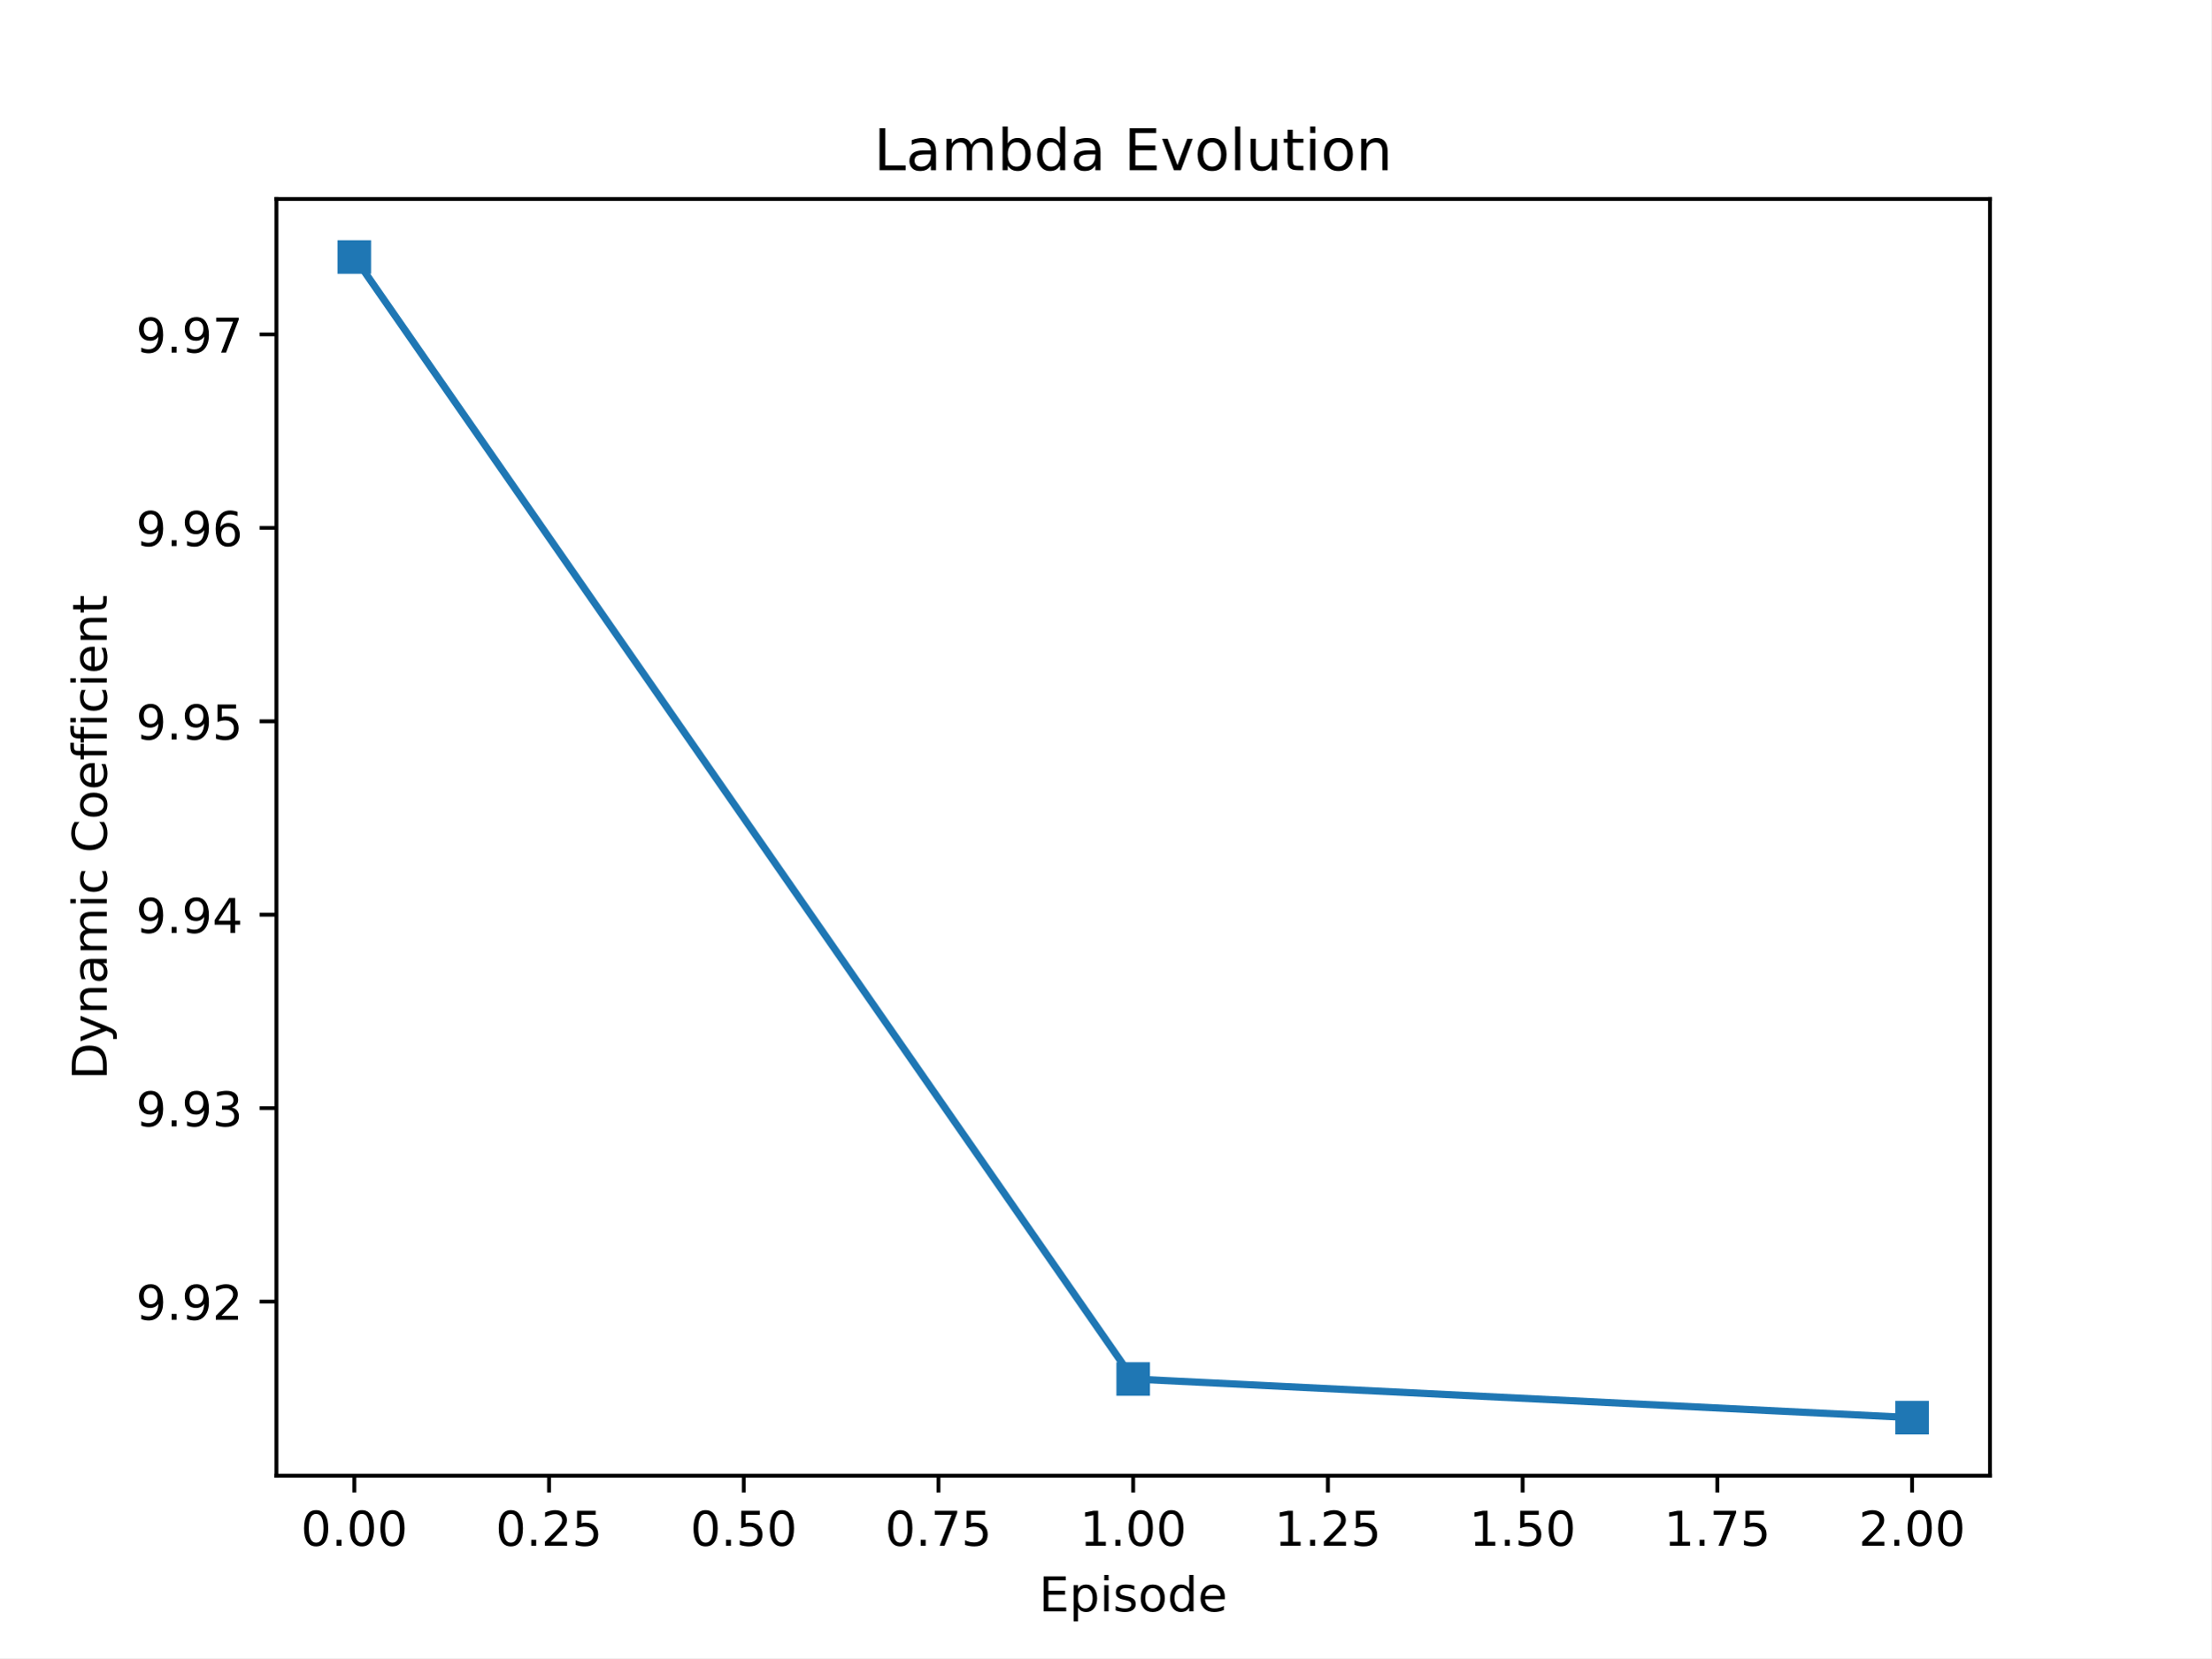
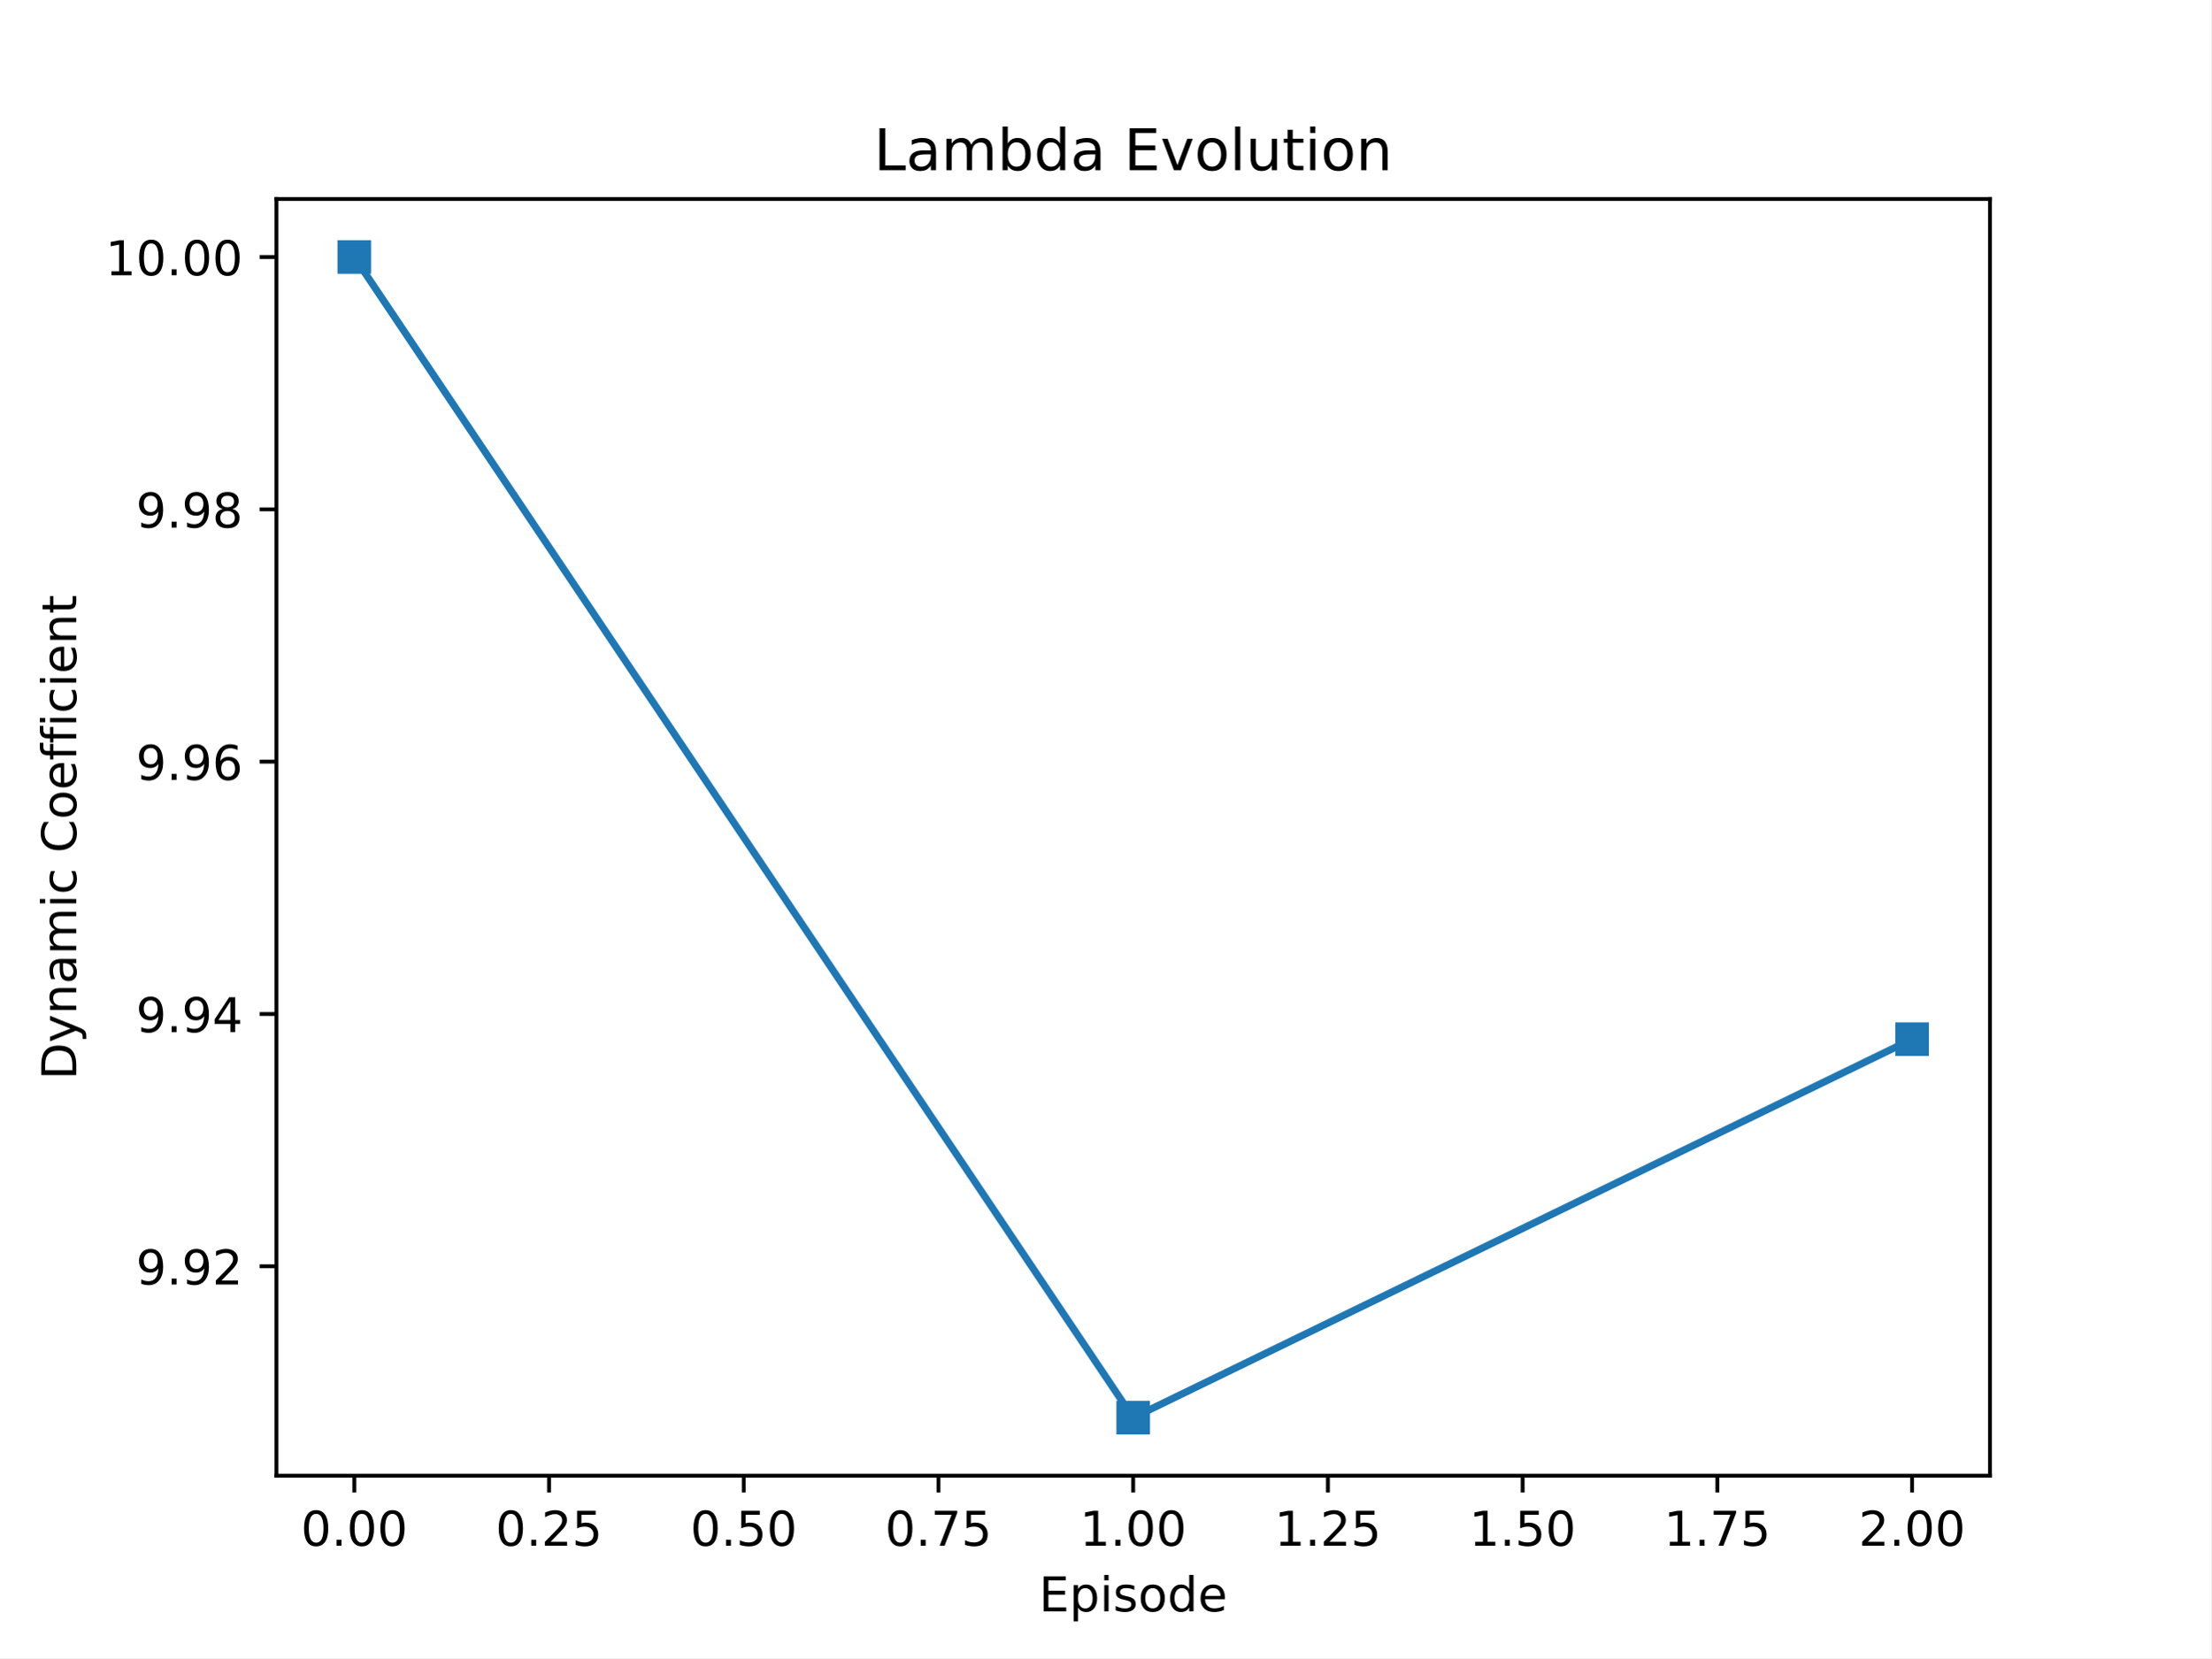
<svg xmlns="http://www.w3.org/2000/svg" xmlns:xlink="http://www.w3.org/1999/xlink" width="460.8pt" height="345.6pt" viewBox="0 0 460.8 345.6" version="1.1">
  <defs>
    <style type="text/css">*{stroke-linejoin: round; stroke-linecap: butt}</style>
  </defs>
  <g id="figure_1">
    <g id="patch_1">
      <path d="M 0 345.6  L 460.8 345.6  L 460.8 0  L 0 0  z " style="fill: #ffffff" />
    </g>
    <g id="axes_1">
      <g id="patch_2">
        <path d="M 57.6 307.584  L 414.72 307.584  L 414.72 41.472  L 57.6 41.472  z " style="fill: #ffffff" />
      </g>
      <g id="matplotlib.axis_1">
        <g id="xtick_1">
          <g id="line2d_1">
            <defs>
-               <path id="md68a7f37df" d="M 0 0  L 0 3.5  " style="stroke: #000000; stroke-width: 0.8" />
+               <path id="mef1ffcd3d6" d="M 0 0  L 0 3.5  " style="stroke: #000000; stroke-width: 0.8" />
            </defs>
            <g>
-               <use xlink:href="#md68a7f37df" x="73.833" y="307.584" style="stroke: #000000; stroke-width: 0.8" />
+               <use xlink:href="#mef1ffcd3d6" x="73.833" y="307.584" style="stroke: #000000; stroke-width: 0.8" />
            </g>
          </g>
          <g id="text_1">
            <g transform="translate(62.69991 322.1824) scale(0.1 -0.1)">
              <defs>
                <path id="DejaVuSans-30" d="M 2034 4250  Q 1547 4250 1301 3770  Q 1056 3291 1056 2328  Q 1056 1369 1301 889  Q 1547 409 2034 409  Q 2525 409 2770 889  Q 3016 1369 3016 2328  Q 3016 3291 2770 3770  Q 2525 4250 2034 4250  z M 2034 4750  Q 2819 4750 3233 4129  Q 3647 3509 3647 2328  Q 3647 1150 3233 529  Q 2819 -91 2034 -91  Q 1250 -91 836 529  Q 422 1150 422 2328  Q 422 3509 836 4129  Q 1250 4750 2034 4750  z " transform="scale(0.015625)" />
                <path id="DejaVuSans-2e" d="M 684 794  L 1344 794  L 1344 0  L 684 0  L 684 794  z " transform="scale(0.015625)" />
              </defs>
              <use xlink:href="#DejaVuSans-30" />
              <use xlink:href="#DejaVuSans-2e" x="63.623" />
              <use xlink:href="#DejaVuSans-30" x="95.41" />
              <use xlink:href="#DejaVuSans-30" x="159.033" />
            </g>
          </g>
        </g>
        <g id="xtick_2">
          <g id="line2d_2">
            <g>
-               <use xlink:href="#md68a7f37df" x="114.415" y="307.584" style="stroke: #000000; stroke-width: 0.8" />
+               <use xlink:href="#mef1ffcd3d6" x="114.415" y="307.584" style="stroke: #000000; stroke-width: 0.8" />
            </g>
          </g>
          <g id="text_2">
            <g transform="translate(103.2817 322.1824) scale(0.1 -0.1)">
              <defs>
                <path id="DejaVuSans-32" d="M 1228 531  L 3431 531  L 3431 0  L 469 0  L 469 531  Q 828 903 1448 1529  Q 2069 2156 2228 2338  Q 2531 2678 2651 2914  Q 2772 3150 2772 3378  Q 2772 3750 2511 3984  Q 2250 4219 1831 4219  Q 1534 4219 1204 4116  Q 875 4013 500 3803  L 500 4441  Q 881 4594 1212 4672  Q 1544 4750 1819 4750  Q 2544 4750 2975 4387  Q 3406 4025 3406 3419  Q 3406 3131 3298 2873  Q 3191 2616 2906 2266  Q 2828 2175 2409 1742  Q 1991 1309 1228 531  z " transform="scale(0.015625)" />
                <path id="DejaVuSans-35" d="M 691 4666  L 3169 4666  L 3169 4134  L 1269 4134  L 1269 2991  Q 1406 3038 1543 3061  Q 1681 3084 1819 3084  Q 2600 3084 3056 2656  Q 3513 2228 3513 1497  Q 3513 744 3044 326  Q 2575 -91 1722 -91  Q 1428 -91 1123 -41  Q 819 9 494 109  L 494 744  Q 775 591 1075 516  Q 1375 441 1709 441  Q 2250 441 2565 725  Q 2881 1009 2881 1497  Q 2881 1984 2565 2268  Q 2250 2553 1709 2553  Q 1456 2553 1204 2497  Q 953 2441 691 2322  L 691 4666  z " transform="scale(0.015625)" />
              </defs>
              <use xlink:href="#DejaVuSans-30" />
              <use xlink:href="#DejaVuSans-2e" x="63.623" />
              <use xlink:href="#DejaVuSans-32" x="95.41" />
              <use xlink:href="#DejaVuSans-35" x="159.033" />
            </g>
          </g>
        </g>
        <g id="xtick_3">
          <g id="line2d_3">
            <g>
-               <use xlink:href="#md68a7f37df" x="154.996" y="307.584" style="stroke: #000000; stroke-width: 0.8" />
+               <use xlink:href="#mef1ffcd3d6" x="154.996" y="307.584" style="stroke: #000000; stroke-width: 0.8" />
            </g>
          </g>
          <g id="text_3">
            <g transform="translate(143.8636 322.1824) scale(0.1 -0.1)">
              <use xlink:href="#DejaVuSans-30" />
              <use xlink:href="#DejaVuSans-2e" x="63.623" />
              <use xlink:href="#DejaVuSans-35" x="95.41" />
              <use xlink:href="#DejaVuSans-30" x="159.033" />
            </g>
          </g>
        </g>
        <g id="xtick_4">
          <g id="line2d_4">
            <g>
-               <use xlink:href="#md68a7f37df" x="195.578" y="307.584" style="stroke: #000000; stroke-width: 0.8" />
+               <use xlink:href="#mef1ffcd3d6" x="195.578" y="307.584" style="stroke: #000000; stroke-width: 0.8" />
            </g>
          </g>
          <g id="text_4">
            <g transform="translate(184.4454 322.1824) scale(0.1 -0.1)">
              <defs>
                <path id="DejaVuSans-37" d="M 525 4666  L 3525 4666  L 3525 4397  L 1831 0  L 1172 0  L 2766 4134  L 525 4134  L 525 4666  z " transform="scale(0.015625)" />
              </defs>
              <use xlink:href="#DejaVuSans-30" />
              <use xlink:href="#DejaVuSans-2e" x="63.623" />
              <use xlink:href="#DejaVuSans-37" x="95.41" />
              <use xlink:href="#DejaVuSans-35" x="159.033" />
            </g>
          </g>
        </g>
        <g id="xtick_5">
          <g id="line2d_5">
            <g>
-               <use xlink:href="#md68a7f37df" x="236.16" y="307.584" style="stroke: #000000; stroke-width: 0.8" />
+               <use xlink:href="#mef1ffcd3d6" x="236.16" y="307.584" style="stroke: #000000; stroke-width: 0.8" />
            </g>
          </g>
          <g id="text_5">
            <g transform="translate(225.0272 322.1824) scale(0.1 -0.1)">
              <defs>
                <path id="DejaVuSans-31" d="M 794 531  L 1825 531  L 1825 4091  L 703 3866  L 703 4441  L 1819 4666  L 2450 4666  L 2450 531  L 3481 531  L 3481 0  L 794 0  L 794 531  z " transform="scale(0.015625)" />
              </defs>
              <use xlink:href="#DejaVuSans-31" />
              <use xlink:href="#DejaVuSans-2e" x="63.623" />
              <use xlink:href="#DejaVuSans-30" x="95.41" />
              <use xlink:href="#DejaVuSans-30" x="159.033" />
            </g>
          </g>
        </g>
        <g id="xtick_6">
          <g id="line2d_6">
            <g>
-               <use xlink:href="#md68a7f37df" x="276.742" y="307.584" style="stroke: #000000; stroke-width: 0.8" />
+               <use xlink:href="#mef1ffcd3d6" x="276.742" y="307.584" style="stroke: #000000; stroke-width: 0.8" />
            </g>
          </g>
          <g id="text_6">
            <g transform="translate(265.609 322.1824) scale(0.1 -0.1)">
              <use xlink:href="#DejaVuSans-31" />
              <use xlink:href="#DejaVuSans-2e" x="63.623" />
              <use xlink:href="#DejaVuSans-32" x="95.41" />
              <use xlink:href="#DejaVuSans-35" x="159.033" />
            </g>
          </g>
        </g>
        <g id="xtick_7">
          <g id="line2d_7">
            <g>
-               <use xlink:href="#md68a7f37df" x="317.324" y="307.584" style="stroke: #000000; stroke-width: 0.8" />
+               <use xlink:href="#mef1ffcd3d6" x="317.324" y="307.584" style="stroke: #000000; stroke-width: 0.8" />
            </g>
          </g>
          <g id="text_7">
            <g transform="translate(306.1908 322.1824) scale(0.1 -0.1)">
              <use xlink:href="#DejaVuSans-31" />
              <use xlink:href="#DejaVuSans-2e" x="63.623" />
              <use xlink:href="#DejaVuSans-35" x="95.41" />
              <use xlink:href="#DejaVuSans-30" x="159.033" />
            </g>
          </g>
        </g>
        <g id="xtick_8">
          <g id="line2d_8">
            <g>
-               <use xlink:href="#md68a7f37df" x="357.905" y="307.584" style="stroke: #000000; stroke-width: 0.8" />
+               <use xlink:href="#mef1ffcd3d6" x="357.905" y="307.584" style="stroke: #000000; stroke-width: 0.8" />
            </g>
          </g>
          <g id="text_8">
            <g transform="translate(346.7726 322.1824) scale(0.1 -0.1)">
              <use xlink:href="#DejaVuSans-31" />
              <use xlink:href="#DejaVuSans-2e" x="63.623" />
              <use xlink:href="#DejaVuSans-37" x="95.41" />
              <use xlink:href="#DejaVuSans-35" x="159.033" />
            </g>
          </g>
        </g>
        <g id="xtick_9">
          <g id="line2d_9">
            <g>
-               <use xlink:href="#md68a7f37df" x="398.487" y="307.584" style="stroke: #000000; stroke-width: 0.8" />
+               <use xlink:href="#mef1ffcd3d6" x="398.487" y="307.584" style="stroke: #000000; stroke-width: 0.8" />
            </g>
          </g>
          <g id="text_9">
            <g transform="translate(387.3545 322.1824) scale(0.1 -0.1)">
              <use xlink:href="#DejaVuSans-32" />
              <use xlink:href="#DejaVuSans-2e" x="63.623" />
              <use xlink:href="#DejaVuSans-30" x="95.41" />
              <use xlink:href="#DejaVuSans-30" x="159.033" />
            </g>
          </g>
        </g>
        <g id="text_10">
          <g transform="translate(216.5225 335.8606) scale(0.1 -0.1)">
            <defs>
              <path id="DejaVuSans-45" d="M 628 4666  L 3578 4666  L 3578 4134  L 1259 4134  L 1259 2753  L 3481 2753  L 3481 2222  L 1259 2222  L 1259 531  L 3634 531  L 3634 0  L 628 0  L 628 4666  z " transform="scale(0.015625)" />
              <path id="DejaVuSans-70" d="M 1159 525  L 1159 -1331  L 581 -1331  L 581 3500  L 1159 3500  L 1159 2969  Q 1341 3281 1617 3432  Q 1894 3584 2278 3584  Q 2916 3584 3314 3078  Q 3713 2572 3713 1747  Q 3713 922 3314 415  Q 2916 -91 2278 -91  Q 1894 -91 1617 61  Q 1341 213 1159 525  z M 3116 1747  Q 3116 2381 2855 2742  Q 2594 3103 2138 3103  Q 1681 3103 1420 2742  Q 1159 2381 1159 1747  Q 1159 1113 1420 752  Q 1681 391 2138 391  Q 2594 391 2855 752  Q 3116 1113 3116 1747  z " transform="scale(0.015625)" />
              <path id="DejaVuSans-69" d="M 603 3500  L 1178 3500  L 1178 0  L 603 0  L 603 3500  z M 603 4863  L 1178 4863  L 1178 4134  L 603 4134  L 603 4863  z " transform="scale(0.015625)" />
              <path id="DejaVuSans-73" d="M 2834 3397  L 2834 2853  Q 2591 2978 2328 3040  Q 2066 3103 1784 3103  Q 1356 3103 1142 2972  Q 928 2841 928 2578  Q 928 2378 1081 2264  Q 1234 2150 1697 2047  L 1894 2003  Q 2506 1872 2764 1633  Q 3022 1394 3022 966  Q 3022 478 2636 193  Q 2250 -91 1575 -91  Q 1294 -91 989 -36  Q 684 19 347 128  L 347 722  Q 666 556 975 473  Q 1284 391 1588 391  Q 1994 391 2212 530  Q 2431 669 2431 922  Q 2431 1156 2273 1281  Q 2116 1406 1581 1522  L 1381 1569  Q 847 1681 609 1914  Q 372 2147 372 2553  Q 372 3047 722 3315  Q 1072 3584 1716 3584  Q 2034 3584 2315 3537  Q 2597 3491 2834 3397  z " transform="scale(0.015625)" />
              <path id="DejaVuSans-6f" d="M 1959 3097  Q 1497 3097 1228 2736  Q 959 2375 959 1747  Q 959 1119 1226 758  Q 1494 397 1959 397  Q 2419 397 2687 759  Q 2956 1122 2956 1747  Q 2956 2369 2687 2733  Q 2419 3097 1959 3097  z M 1959 3584  Q 2709 3584 3137 3096  Q 3566 2609 3566 1747  Q 3566 888 3137 398  Q 2709 -91 1959 -91  Q 1206 -91 779 398  Q 353 888 353 1747  Q 353 2609 779 3096  Q 1206 3584 1959 3584  z " transform="scale(0.015625)" />
              <path id="DejaVuSans-64" d="M 2906 2969  L 2906 4863  L 3481 4863  L 3481 0  L 2906 0  L 2906 525  Q 2725 213 2448 61  Q 2172 -91 1784 -91  Q 1150 -91 751 415  Q 353 922 353 1747  Q 353 2572 751 3078  Q 1150 3584 1784 3584  Q 2172 3584 2448 3432  Q 2725 3281 2906 2969  z M 947 1747  Q 947 1113 1208 752  Q 1469 391 1925 391  Q 2381 391 2643 752  Q 2906 1113 2906 1747  Q 2906 2381 2643 2742  Q 2381 3103 1925 3103  Q 1469 3103 1208 2742  Q 947 2381 947 1747  z " transform="scale(0.015625)" />
              <path id="DejaVuSans-65" d="M 3597 1894  L 3597 1613  L 953 1613  Q 991 1019 1311 708  Q 1631 397 2203 397  Q 2534 397 2845 478  Q 3156 559 3463 722  L 3463 178  Q 3153 47 2828 -22  Q 2503 -91 2169 -91  Q 1331 -91 842 396  Q 353 884 353 1716  Q 353 2575 817 3079  Q 1281 3584 2069 3584  Q 2775 3584 3186 3129  Q 3597 2675 3597 1894  z M 3022 2063  Q 3016 2534 2758 2815  Q 2500 3097 2075 3097  Q 1594 3097 1305 2825  Q 1016 2553 972 2059  L 3022 2063  z " transform="scale(0.015625)" />
            </defs>
            <use xlink:href="#DejaVuSans-45" />
            <use xlink:href="#DejaVuSans-70" x="63.184" />
            <use xlink:href="#DejaVuSans-69" x="126.66" />
            <use xlink:href="#DejaVuSans-73" x="154.443" />
            <use xlink:href="#DejaVuSans-6f" x="206.543" />
            <use xlink:href="#DejaVuSans-64" x="267.725" />
            <use xlink:href="#DejaVuSans-65" x="331.201" />
          </g>
        </g>
      </g>
      <g id="matplotlib.axis_2">
        <g id="ytick_1">
          <g id="line2d_10">
            <defs>
-               <path id="m6f80bc88c9" d="M 0 0  L -3.5 0  " style="stroke: #000000; stroke-width: 0.8" />
+               <path id="me86114add8" d="M 0 0  L -3.5 0  " style="stroke: #000000; stroke-width: 0.8" />
            </defs>
            <g>
-               <use xlink:href="#m6f80bc88c9" x="57.6" y="271.296" style="stroke: #000000; stroke-width: 0.8" />
+               <use xlink:href="#me86114add8" x="57.6" y="263.933" style="stroke: #000000; stroke-width: 0.8" />
            </g>
          </g>
          <g id="text_11">
-             <g transform="translate(28.33438 275.0952) scale(0.1 -0.1)">
+             <g transform="translate(28.33438 267.7324) scale(0.1 -0.1)">
              <defs>
                <path id="DejaVuSans-39" d="M 703 97  L 703 672  Q 941 559 1184 500  Q 1428 441 1663 441  Q 2288 441 2617 861  Q 2947 1281 2994 2138  Q 2813 1869 2534 1725  Q 2256 1581 1919 1581  Q 1219 1581 811 2004  Q 403 2428 403 3163  Q 403 3881 828 4315  Q 1253 4750 1959 4750  Q 2769 4750 3195 4129  Q 3622 3509 3622 2328  Q 3622 1225 3098 567  Q 2575 -91 1691 -91  Q 1453 -91 1209 -44  Q 966 3 703 97  z M 1959 2075  Q 2384 2075 2632 2365  Q 2881 2656 2881 3163  Q 2881 3666 2632 3958  Q 2384 4250 1959 4250  Q 1534 4250 1286 3958  Q 1038 3666 1038 3163  Q 1038 2656 1286 2365  Q 1534 2075 1959 2075  z " transform="scale(0.015625)" />
              </defs>
              <use xlink:href="#DejaVuSans-39" />
              <use xlink:href="#DejaVuSans-2e" x="63.623" />
              <use xlink:href="#DejaVuSans-39" x="95.41" />
              <use xlink:href="#DejaVuSans-32" x="159.033" />
            </g>
          </g>
        </g>
        <g id="ytick_2">
          <g id="line2d_11">
            <g>
-               <use xlink:href="#m6f80bc88c9" x="57.6" y="230.976" style="stroke: #000000; stroke-width: 0.8" />
+               <use xlink:href="#me86114add8" x="57.6" y="211.342" style="stroke: #000000; stroke-width: 0.8" />
            </g>
          </g>
          <g id="text_12">
-             <g transform="translate(28.33438 234.7752) scale(0.1 -0.1)">
-               <defs>
-                 <path id="DejaVuSans-33" d="M 2597 2516  Q 3050 2419 3304 2112  Q 3559 1806 3559 1356  Q 3559 666 3084 287  Q 2609 -91 1734 -91  Q 1441 -91 1130 -33  Q 819 25 488 141  L 488 750  Q 750 597 1062 519  Q 1375 441 1716 441  Q 2309 441 2620 675  Q 2931 909 2931 1356  Q 2931 1769 2642 2001  Q 2353 2234 1838 2234  L 1294 2234  L 1294 2753  L 1863 2753  Q 2328 2753 2575 2939  Q 2822 3125 2822 3475  Q 2822 3834 2567 4026  Q 2313 4219 1838 4219  Q 1578 4219 1281 4162  Q 984 4106 628 3988  L 628 4550  Q 988 4650 1302 4700  Q 1616 4750 1894 4750  Q 2613 4750 3031 4423  Q 3450 4097 3450 3541  Q 3450 3153 3228 2886  Q 3006 2619 2597 2516  z " transform="scale(0.015625)" />
+             <g transform="translate(28.33438 215.1411) scale(0.1 -0.1)">
+               <defs>
+                 <path id="DejaVuSans-34" d="M 2419 4116  L 825 1625  L 2419 1625  L 2419 4116  z M 2253 4666  L 3047 4666  L 3047 1625  L 3713 1625  L 3713 1100  L 3047 1100  L 3047 0  L 2419 0  L 2419 1100  L 313 1100  L 313 1709  L 2253 4666  z " transform="scale(0.015625)" />
              </defs>
              <use xlink:href="#DejaVuSans-39" />
              <use xlink:href="#DejaVuSans-2e" x="63.623" />
              <use xlink:href="#DejaVuSans-39" x="95.41" />
-               <use xlink:href="#DejaVuSans-33" x="159.033" />
+               <use xlink:href="#DejaVuSans-34" x="159.033" />
            </g>
          </g>
        </g>
        <g id="ytick_3">
          <g id="line2d_12">
            <g>
-               <use xlink:href="#m6f80bc88c9" x="57.6" y="190.656" style="stroke: #000000; stroke-width: 0.8" />
+               <use xlink:href="#me86114add8" x="57.6" y="158.751" style="stroke: #000000; stroke-width: 0.8" />
            </g>
          </g>
          <g id="text_13">
-             <g transform="translate(28.33438 194.4552) scale(0.1 -0.1)">
-               <defs>
-                 <path id="DejaVuSans-34" d="M 2419 4116  L 825 1625  L 2419 1625  L 2419 4116  z M 2253 4666  L 3047 4666  L 3047 1625  L 3713 1625  L 3713 1100  L 3047 1100  L 3047 0  L 2419 0  L 2419 1100  L 313 1100  L 313 1709  L 2253 4666  z " transform="scale(0.015625)" />
+             <g transform="translate(28.33438 162.5498) scale(0.1 -0.1)">
+               <defs>
+                 <path id="DejaVuSans-36" d="M 2113 2584  Q 1688 2584 1439 2293  Q 1191 2003 1191 1497  Q 1191 994 1439 701  Q 1688 409 2113 409  Q 2538 409 2786 701  Q 3034 994 3034 1497  Q 3034 2003 2786 2293  Q 2538 2584 2113 2584  z M 3366 4563  L 3366 3988  Q 3128 4100 2886 4159  Q 2644 4219 2406 4219  Q 1781 4219 1451 3797  Q 1122 3375 1075 2522  Q 1259 2794 1537 2939  Q 1816 3084 2150 3084  Q 2853 3084 3261 2657  Q 3669 2231 3669 1497  Q 3669 778 3244 343  Q 2819 -91 2113 -91  Q 1303 -91 875 529  Q 447 1150 447 2328  Q 447 3434 972 4092  Q 1497 4750 2381 4750  Q 2619 4750 2861 4703  Q 3103 4656 3366 4563  z " transform="scale(0.015625)" />
              </defs>
              <use xlink:href="#DejaVuSans-39" />
              <use xlink:href="#DejaVuSans-2e" x="63.623" />
              <use xlink:href="#DejaVuSans-39" x="95.41" />
-               <use xlink:href="#DejaVuSans-34" x="159.033" />
+               <use xlink:href="#DejaVuSans-36" x="159.033" />
            </g>
          </g>
        </g>
        <g id="ytick_4">
          <g id="line2d_13">
            <g>
-               <use xlink:href="#m6f80bc88c9" x="57.6" y="150.336" style="stroke: #000000; stroke-width: 0.8" />
+               <use xlink:href="#me86114add8" x="57.6" y="106.159" style="stroke: #000000; stroke-width: 0.8" />
            </g>
          </g>
          <g id="text_14">
-             <g transform="translate(28.33438 154.1352) scale(0.1 -0.1)">
+             <g transform="translate(28.33438 109.9585) scale(0.1 -0.1)">
+               <defs>
+                 <path id="DejaVuSans-38" d="M 2034 2216  Q 1584 2216 1326 1975  Q 1069 1734 1069 1313  Q 1069 891 1326 650  Q 1584 409 2034 409  Q 2484 409 2743 651  Q 3003 894 3003 1313  Q 3003 1734 2745 1975  Q 2488 2216 2034 2216  z M 1403 2484  Q 997 2584 770 2862  Q 544 3141 544 3541  Q 544 4100 942 4425  Q 1341 4750 2034 4750  Q 2731 4750 3128 4425  Q 3525 4100 3525 3541  Q 3525 3141 3298 2862  Q 3072 2584 2669 2484  Q 3125 2378 3379 2068  Q 3634 1759 3634 1313  Q 3634 634 3220 271  Q 2806 -91 2034 -91  Q 1263 -91 848 271  Q 434 634 434 1313  Q 434 1759 690 2068  Q 947 2378 1403 2484  z M 1172 3481  Q 1172 3119 1398 2916  Q 1625 2713 2034 2713  Q 2441 2713 2670 2916  Q 2900 3119 2900 3481  Q 2900 3844 2670 4047  Q 2441 4250 2034 4250  Q 1625 4250 1398 4047  Q 1172 3844 1172 3481  z " transform="scale(0.015625)" />
+               </defs>
              <use xlink:href="#DejaVuSans-39" />
              <use xlink:href="#DejaVuSans-2e" x="63.623" />
              <use xlink:href="#DejaVuSans-39" x="95.41" />
-               <use xlink:href="#DejaVuSans-35" x="159.033" />
+               <use xlink:href="#DejaVuSans-38" x="159.033" />
            </g>
          </g>
        </g>
        <g id="ytick_5">
          <g id="line2d_14">
            <g>
-               <use xlink:href="#m6f80bc88c9" x="57.6" y="110.016" style="stroke: #000000; stroke-width: 0.8" />
+               <use xlink:href="#me86114add8" x="57.6" y="53.568" style="stroke: #000000; stroke-width: 0.8" />
            </g>
          </g>
          <g id="text_15">
-             <g transform="translate(28.33438 113.8152) scale(0.1 -0.1)">
-               <defs>
-                 <path id="DejaVuSans-36" d="M 2113 2584  Q 1688 2584 1439 2293  Q 1191 2003 1191 1497  Q 1191 994 1439 701  Q 1688 409 2113 409  Q 2538 409 2786 701  Q 3034 994 3034 1497  Q 3034 2003 2786 2293  Q 2538 2584 2113 2584  z M 3366 4563  L 3366 3988  Q 3128 4100 2886 4159  Q 2644 4219 2406 4219  Q 1781 4219 1451 3797  Q 1122 3375 1075 2522  Q 1259 2794 1537 2939  Q 1816 3084 2150 3084  Q 2853 3084 3261 2657  Q 3669 2231 3669 1497  Q 3669 778 3244 343  Q 2819 -91 2113 -91  Q 1303 -91 875 529  Q 447 1150 447 2328  Q 447 3434 972 4092  Q 1497 4750 2381 4750  Q 2619 4750 2861 4703  Q 3103 4656 3366 4563  z " transform="scale(0.015625)" />
-               </defs>
-               <use xlink:href="#DejaVuSans-39" />
-               <use xlink:href="#DejaVuSans-2e" x="63.623" />
-               <use xlink:href="#DejaVuSans-39" x="95.41" />
-               <use xlink:href="#DejaVuSans-36" x="159.033" />
-             </g>
-           </g>
-         </g>
-         <g id="ytick_6">
-           <g id="line2d_15">
-             <g>
-               <use xlink:href="#m6f80bc88c9" x="57.6" y="69.696" style="stroke: #000000; stroke-width: 0.8" />
-             </g>
-           </g>
-           <g id="text_16">
-             <g transform="translate(28.33438 73.49522) scale(0.1 -0.1)">
-               <use xlink:href="#DejaVuSans-39" />
-               <use xlink:href="#DejaVuSans-2e" x="63.623" />
-               <use xlink:href="#DejaVuSans-39" x="95.41" />
-               <use xlink:href="#DejaVuSans-37" x="159.033" />
-             </g>
-           </g>
-         </g>
-         <g id="text_17">
-           <g transform="translate(22.25469 225.0483) rotate(-90) scale(0.1 -0.1)">
+             <g transform="translate(21.97188 57.36722) scale(0.1 -0.1)">
+               <use xlink:href="#DejaVuSans-31" />
+               <use xlink:href="#DejaVuSans-30" x="63.623" />
+               <use xlink:href="#DejaVuSans-2e" x="127.246" />
+               <use xlink:href="#DejaVuSans-30" x="159.033" />
+               <use xlink:href="#DejaVuSans-30" x="222.656" />
+             </g>
+           </g>
+         </g>
+         <g id="text_16">
+           <g transform="translate(15.89219 225.0483) rotate(-90) scale(0.1 -0.1)">
            <defs>
              <path id="DejaVuSans-44" d="M 1259 4147  L 1259 519  L 2022 519  Q 2988 519 3436 956  Q 3884 1394 3884 2338  Q 3884 3275 3436 3711  Q 2988 4147 2022 4147  L 1259 4147  z M 628 4666  L 1925 4666  Q 3281 4666 3915 4102  Q 4550 3538 4550 2338  Q 4550 1131 3912 565  Q 3275 0 1925 0  L 628 0  L 628 4666  z " transform="scale(0.015625)" />
              <path id="DejaVuSans-79" d="M 2059 -325  Q 1816 -950 1584 -1140  Q 1353 -1331 966 -1331  L 506 -1331  L 506 -850  L 844 -850  Q 1081 -850 1212 -737  Q 1344 -625 1503 -206  L 1606 56  L 191 3500  L 800 3500  L 1894 763  L 2988 3500  L 3597 3500  L 2059 -325  z " transform="scale(0.015625)" />
              <path id="DejaVuSans-6e" d="M 3513 2113  L 3513 0  L 2938 0  L 2938 2094  Q 2938 2591 2744 2837  Q 2550 3084 2163 3084  Q 1697 3084 1428 2787  Q 1159 2491 1159 1978  L 1159 0  L 581 0  L 581 3500  L 1159 3500  L 1159 2956  Q 1366 3272 1645 3428  Q 1925 3584 2291 3584  Q 2894 3584 3203 3211  Q 3513 2838 3513 2113  z " transform="scale(0.015625)" />
              <path id="DejaVuSans-61" d="M 2194 1759  Q 1497 1759 1228 1600  Q 959 1441 959 1056  Q 959 750 1161 570  Q 1363 391 1709 391  Q 2188 391 2477 730  Q 2766 1069 2766 1631  L 2766 1759  L 2194 1759  z M 3341 1997  L 3341 0  L 2766 0  L 2766 531  Q 2569 213 2275 61  Q 1981 -91 1556 -91  Q 1019 -91 701 211  Q 384 513 384 1019  Q 384 1609 779 1909  Q 1175 2209 1959 2209  L 2766 2209  L 2766 2266  Q 2766 2663 2505 2880  Q 2244 3097 1772 3097  Q 1472 3097 1187 3025  Q 903 2953 641 2809  L 641 3341  Q 956 3463 1253 3523  Q 1550 3584 1831 3584  Q 2591 3584 2966 3190  Q 3341 2797 3341 1997  z " transform="scale(0.015625)" />
              <path id="DejaVuSans-6d" d="M 3328 2828  Q 3544 3216 3844 3400  Q 4144 3584 4550 3584  Q 5097 3584 5394 3201  Q 5691 2819 5691 2113  L 5691 0  L 5113 0  L 5113 2094  Q 5113 2597 4934 2840  Q 4756 3084 4391 3084  Q 3944 3084 3684 2787  Q 3425 2491 3425 1978  L 3425 0  L 2847 0  L 2847 2094  Q 2847 2600 2669 2842  Q 2491 3084 2119 3084  Q 1678 3084 1418 2786  Q 1159 2488 1159 1978  L 1159 0  L 581 0  L 581 3500  L 1159 3500  L 1159 2956  Q 1356 3278 1631 3431  Q 1906 3584 2284 3584  Q 2666 3584 2933 3390  Q 3200 3197 3328 2828  z " transform="scale(0.015625)" />
              <path id="DejaVuSans-63" d="M 3122 3366  L 3122 2828  Q 2878 2963 2633 3030  Q 2388 3097 2138 3097  Q 1578 3097 1268 2742  Q 959 2388 959 1747  Q 959 1106 1268 751  Q 1578 397 2138 397  Q 2388 397 2633 464  Q 2878 531 3122 666  L 3122 134  Q 2881 22 2623 -34  Q 2366 -91 2075 -91  Q 1284 -91 818 406  Q 353 903 353 1747  Q 353 2603 823 3093  Q 1294 3584 2113 3584  Q 2378 3584 2631 3529  Q 2884 3475 3122 3366  z " transform="scale(0.015625)" />
              <path id="DejaVuSans-20" transform="scale(0.015625)" />
              <path id="DejaVuSans-43" d="M 4122 4306  L 4122 3641  Q 3803 3938 3442 4084  Q 3081 4231 2675 4231  Q 1875 4231 1450 3742  Q 1025 3253 1025 2328  Q 1025 1406 1450 917  Q 1875 428 2675 428  Q 3081 428 3442 575  Q 3803 722 4122 1019  L 4122 359  Q 3791 134 3420 21  Q 3050 -91 2638 -91  Q 1578 -91 968 557  Q 359 1206 359 2328  Q 359 3453 968 4101  Q 1578 4750 2638 4750  Q 3056 4750 3426 4639  Q 3797 4528 4122 4306  z " transform="scale(0.015625)" />
              <path id="DejaVuSans-66" d="M 2375 4863  L 2375 4384  L 1825 4384  Q 1516 4384 1395 4259  Q 1275 4134 1275 3809  L 1275 3500  L 2222 3500  L 2222 3053  L 1275 3053  L 1275 0  L 697 0  L 697 3053  L 147 3053  L 147 3500  L 697 3500  L 697 3744  Q 697 4328 969 4595  Q 1241 4863 1831 4863  L 2375 4863  z " transform="scale(0.015625)" />
              <path id="DejaVuSans-74" d="M 1172 4494  L 1172 3500  L 2356 3500  L 2356 3053  L 1172 3053  L 1172 1153  Q 1172 725 1289 603  Q 1406 481 1766 481  L 2356 481  L 2356 0  L 1766 0  Q 1100 0 847 248  Q 594 497 594 1153  L 594 3053  L 172 3053  L 172 3500  L 594 3500  L 594 4494  L 1172 4494  z " transform="scale(0.015625)" />
            </defs>
            <use xlink:href="#DejaVuSans-44" />
            <use xlink:href="#DejaVuSans-79" x="77.002" />
            <use xlink:href="#DejaVuSans-6e" x="136.182" />
            <use xlink:href="#DejaVuSans-61" x="199.561" />
            <use xlink:href="#DejaVuSans-6d" x="260.84" />
            <use xlink:href="#DejaVuSans-69" x="358.252" />
            <use xlink:href="#DejaVuSans-63" x="386.035" />
            <use xlink:href="#DejaVuSans-20" x="441.016" />
            <use xlink:href="#DejaVuSans-43" x="472.803" />
            <use xlink:href="#DejaVuSans-6f" x="542.627" />
            <use xlink:href="#DejaVuSans-65" x="603.809" />
            <use xlink:href="#DejaVuSans-66" x="665.332" />
            <use xlink:href="#DejaVuSans-66" x="700.537" />
            <use xlink:href="#DejaVuSans-69" x="735.742" />
            <use xlink:href="#DejaVuSans-63" x="763.525" />
            <use xlink:href="#DejaVuSans-69" x="818.506" />
            <use xlink:href="#DejaVuSans-65" x="846.289" />
            <use xlink:href="#DejaVuSans-6e" x="907.812" />
            <use xlink:href="#DejaVuSans-74" x="971.191" />
          </g>
        </g>
      </g>
-       <g id="line2d_16">
-         <path d="M 73.833 53.568  L 236.16 287.424  L 398.487 295.488  " clip-path="url(#pd3788c6786)" style="fill: none; stroke: #1f77b4; stroke-width: 1.5; stroke-linecap: square" />
+       <g id="line2d_15">
+         <path d="M 73.833 53.568  L 236.16 295.488  L 398.487 216.601  " clip-path="url(#p72ea050040)" style="fill: none; stroke: #1f77b4; stroke-width: 1.5; stroke-linecap: square" />
        <defs>
-           <path id="mc7ae9ec44c" d="M -3 3  L 3 3  L 3 -3  L -3 -3  z " style="stroke: #1f77b4; stroke-linejoin: miter" />
+           <path id="m5fbe52b087" d="M -3 3  L 3 3  L 3 -3  L -3 -3  z " style="stroke: #1f77b4; stroke-linejoin: miter" />
        </defs>
-         <g clip-path="url(#pd3788c6786)">
-           <use xlink:href="#mc7ae9ec44c" x="73.833" y="53.568" style="fill: #1f77b4; stroke: #1f77b4; stroke-linejoin: miter" />
-           <use xlink:href="#mc7ae9ec44c" x="236.16" y="287.424" style="fill: #1f77b4; stroke: #1f77b4; stroke-linejoin: miter" />
-           <use xlink:href="#mc7ae9ec44c" x="398.487" y="295.488" style="fill: #1f77b4; stroke: #1f77b4; stroke-linejoin: miter" />
+         <g clip-path="url(#p72ea050040)">
+           <use xlink:href="#m5fbe52b087" x="73.833" y="53.568" style="fill: #1f77b4; stroke: #1f77b4; stroke-linejoin: miter" />
+           <use xlink:href="#m5fbe52b087" x="236.16" y="295.488" style="fill: #1f77b4; stroke: #1f77b4; stroke-linejoin: miter" />
+           <use xlink:href="#m5fbe52b087" x="398.487" y="216.601" style="fill: #1f77b4; stroke: #1f77b4; stroke-linejoin: miter" />
        </g>
      </g>
      <g id="patch_3">
        <path d="M 57.6 307.584  L 57.6 41.472  " style="fill: none; stroke: #000000; stroke-width: 0.8; stroke-linejoin: miter; stroke-linecap: square" />
      </g>
      <g id="patch_4">
        <path d="M 414.72 307.584  L 414.72 41.472  " style="fill: none; stroke: #000000; stroke-width: 0.8; stroke-linejoin: miter; stroke-linecap: square" />
      </g>
      <g id="patch_5">
        <path d="M 57.6 307.584  L 414.72 307.584  " style="fill: none; stroke: #000000; stroke-width: 0.8; stroke-linejoin: miter; stroke-linecap: square" />
      </g>
      <g id="patch_6">
        <path d="M 57.6 41.472  L 414.72 41.472  " style="fill: none; stroke: #000000; stroke-width: 0.8; stroke-linejoin: miter; stroke-linecap: square" />
      </g>
-       <g id="text_18">
+       <g id="text_17">
        <g transform="translate(182.1178 35.472) scale(0.12 -0.12)">
          <defs>
            <path id="DejaVuSans-4c" d="M 628 4666  L 1259 4666  L 1259 531  L 3531 531  L 3531 0  L 628 0  L 628 4666  z " transform="scale(0.015625)" />
            <path id="DejaVuSans-62" d="M 3116 1747  Q 3116 2381 2855 2742  Q 2594 3103 2138 3103  Q 1681 3103 1420 2742  Q 1159 2381 1159 1747  Q 1159 1113 1420 752  Q 1681 391 2138 391  Q 2594 391 2855 752  Q 3116 1113 3116 1747  z M 1159 2969  Q 1341 3281 1617 3432  Q 1894 3584 2278 3584  Q 2916 3584 3314 3078  Q 3713 2572 3713 1747  Q 3713 922 3314 415  Q 2916 -91 2278 -91  Q 1894 -91 1617 61  Q 1341 213 1159 525  L 1159 0  L 581 0  L 581 4863  L 1159 4863  L 1159 2969  z " transform="scale(0.015625)" />
            <path id="DejaVuSans-76" d="M 191 3500  L 800 3500  L 1894 563  L 2988 3500  L 3597 3500  L 2284 0  L 1503 0  L 191 3500  z " transform="scale(0.015625)" />
            <path id="DejaVuSans-6c" d="M 603 4863  L 1178 4863  L 1178 0  L 603 0  L 603 4863  z " transform="scale(0.015625)" />
            <path id="DejaVuSans-75" d="M 544 1381  L 544 3500  L 1119 3500  L 1119 1403  Q 1119 906 1312 657  Q 1506 409 1894 409  Q 2359 409 2629 706  Q 2900 1003 2900 1516  L 2900 3500  L 3475 3500  L 3475 0  L 2900 0  L 2900 538  Q 2691 219 2414 64  Q 2138 -91 1772 -91  Q 1169 -91 856 284  Q 544 659 544 1381  z M 1991 3584  L 1991 3584  z " transform="scale(0.015625)" />
          </defs>
          <use xlink:href="#DejaVuSans-4c" />
          <use xlink:href="#DejaVuSans-61" x="55.713" />
          <use xlink:href="#DejaVuSans-6d" x="116.992" />
          <use xlink:href="#DejaVuSans-62" x="214.404" />
          <use xlink:href="#DejaVuSans-64" x="277.881" />
          <use xlink:href="#DejaVuSans-61" x="341.357" />
          <use xlink:href="#DejaVuSans-20" x="402.637" />
          <use xlink:href="#DejaVuSans-45" x="434.424" />
          <use xlink:href="#DejaVuSans-76" x="497.607" />
          <use xlink:href="#DejaVuSans-6f" x="556.787" />
          <use xlink:href="#DejaVuSans-6c" x="617.969" />
          <use xlink:href="#DejaVuSans-75" x="645.752" />
          <use xlink:href="#DejaVuSans-74" x="709.131" />
          <use xlink:href="#DejaVuSans-69" x="748.34" />
          <use xlink:href="#DejaVuSans-6f" x="776.123" />
          <use xlink:href="#DejaVuSans-6e" x="837.305" />
        </g>
      </g>
    </g>
  </g>
  <defs>
-     <clipPath id="pd3788c6786">
+     <clipPath id="p72ea050040">
      <rect x="57.6" y="41.472" width="357.12" height="266.112" />
    </clipPath>
  </defs>
</svg>
